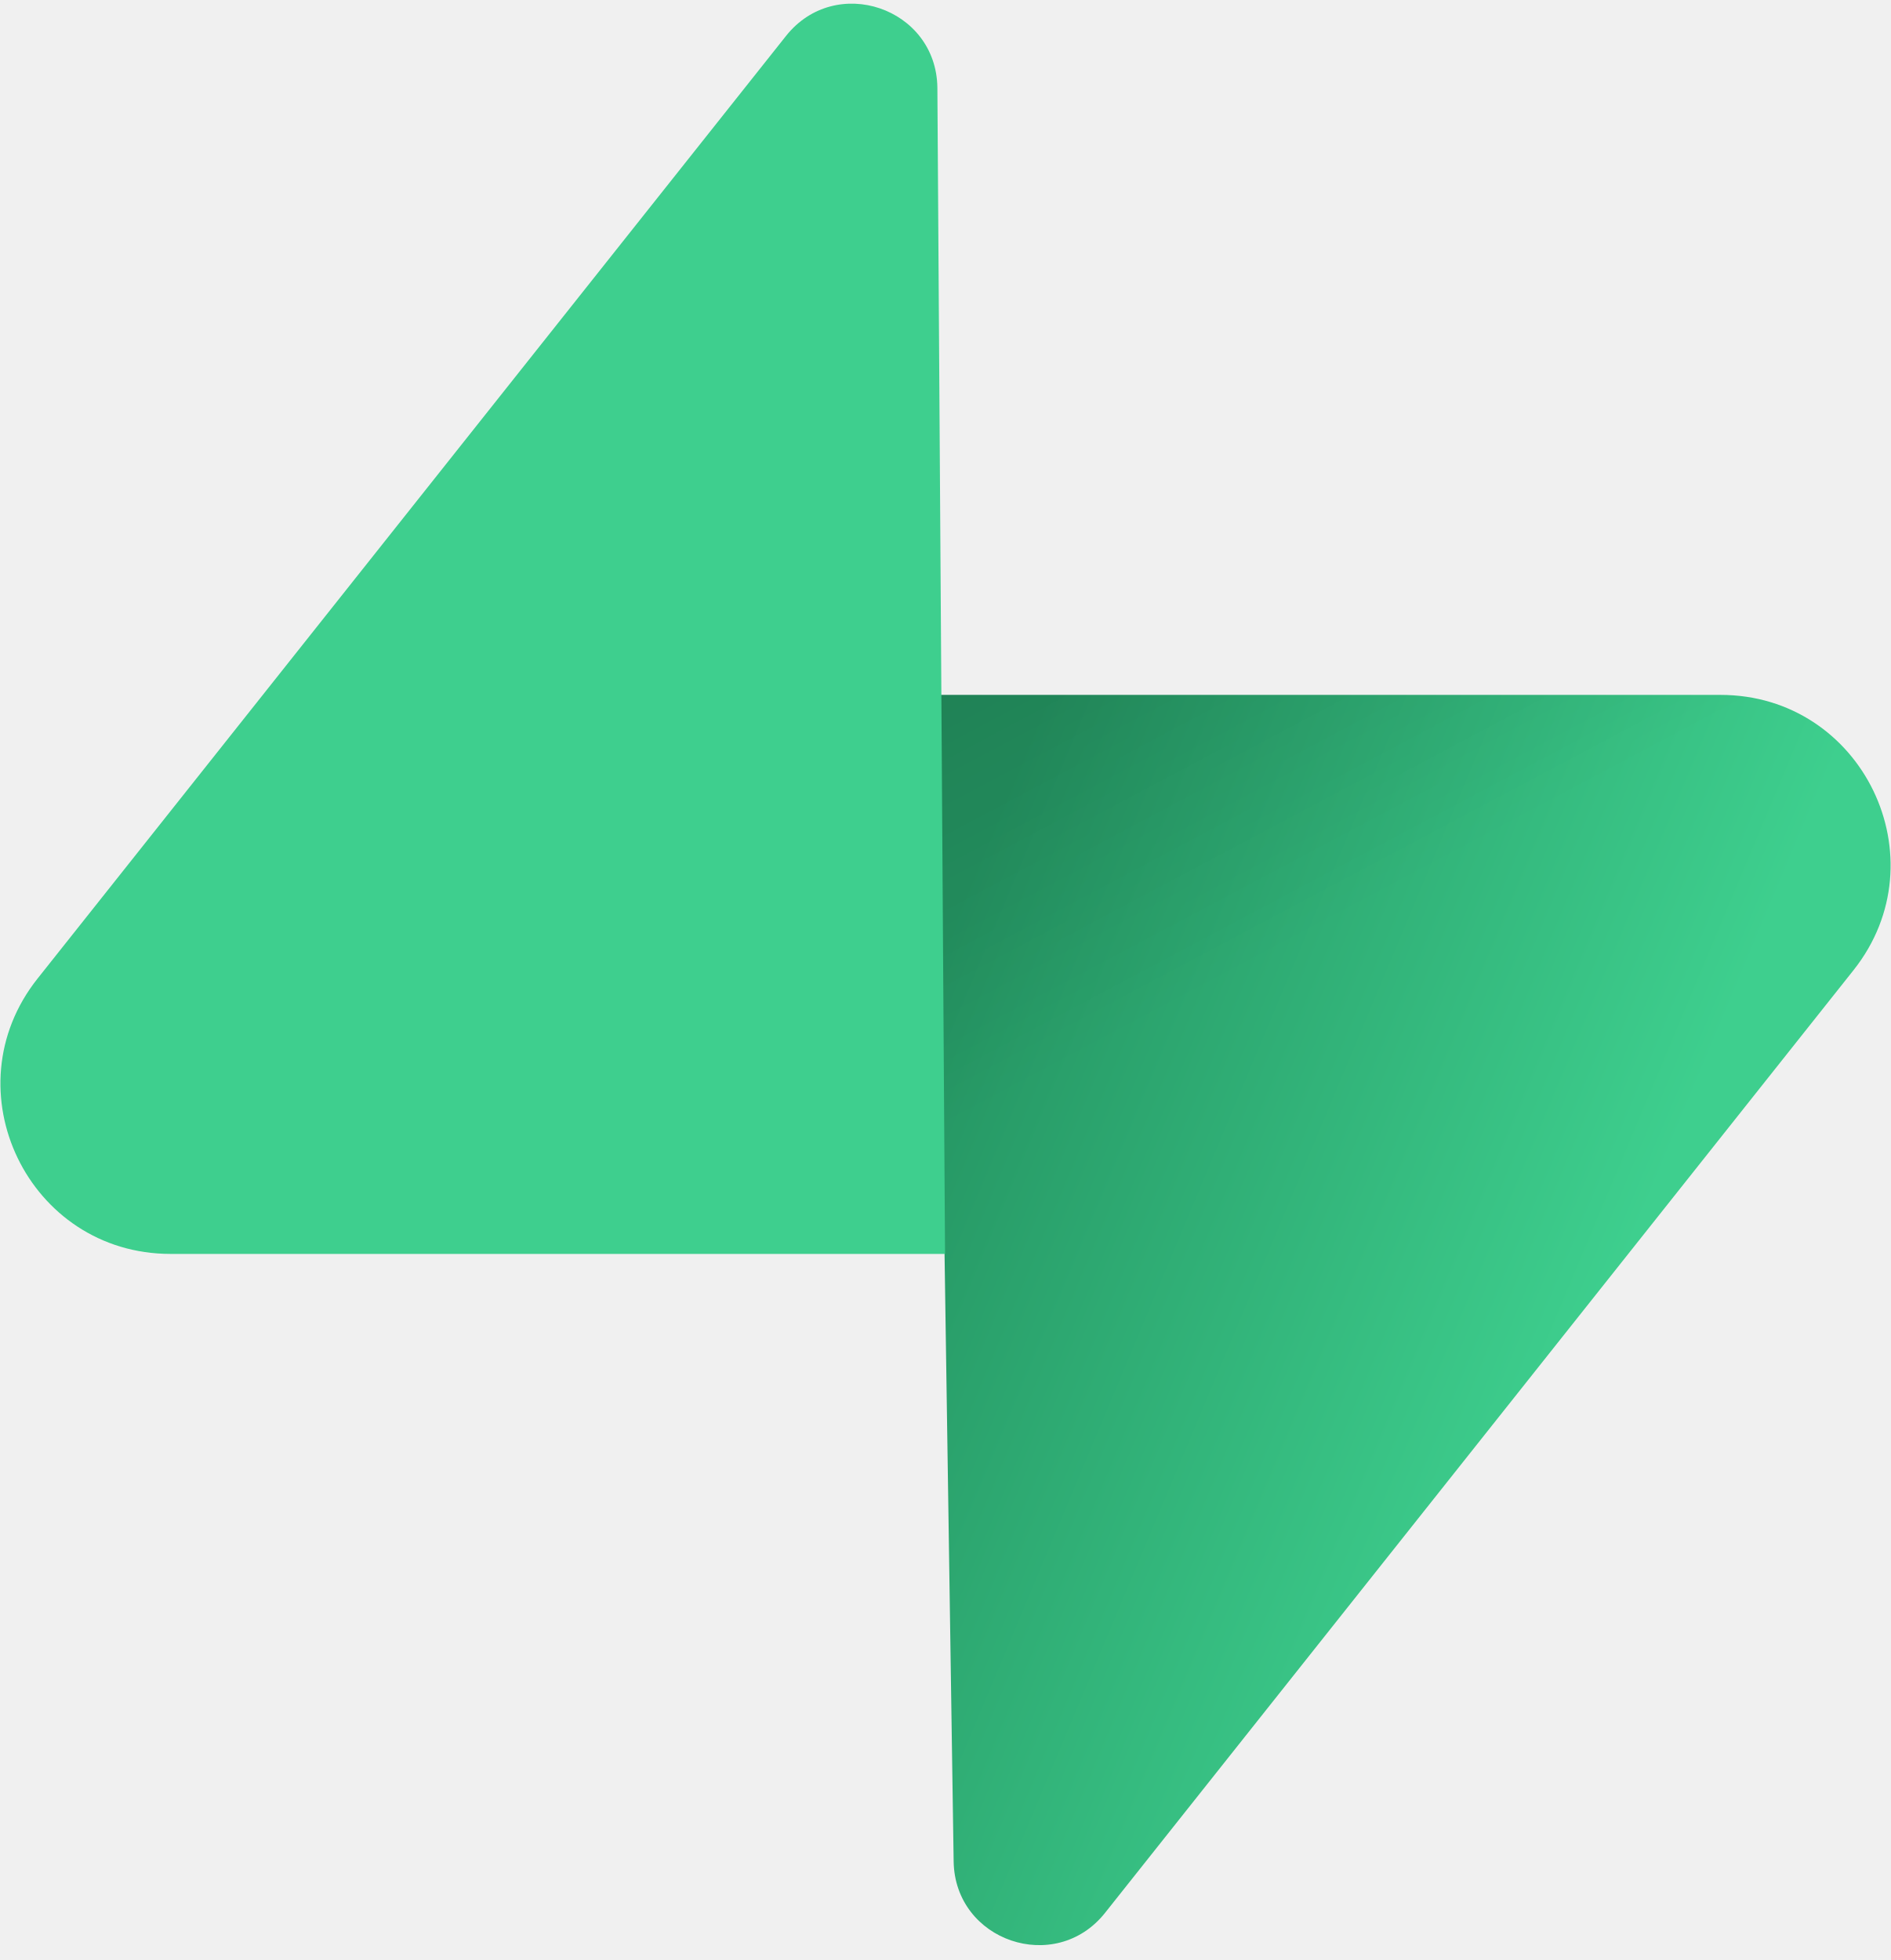
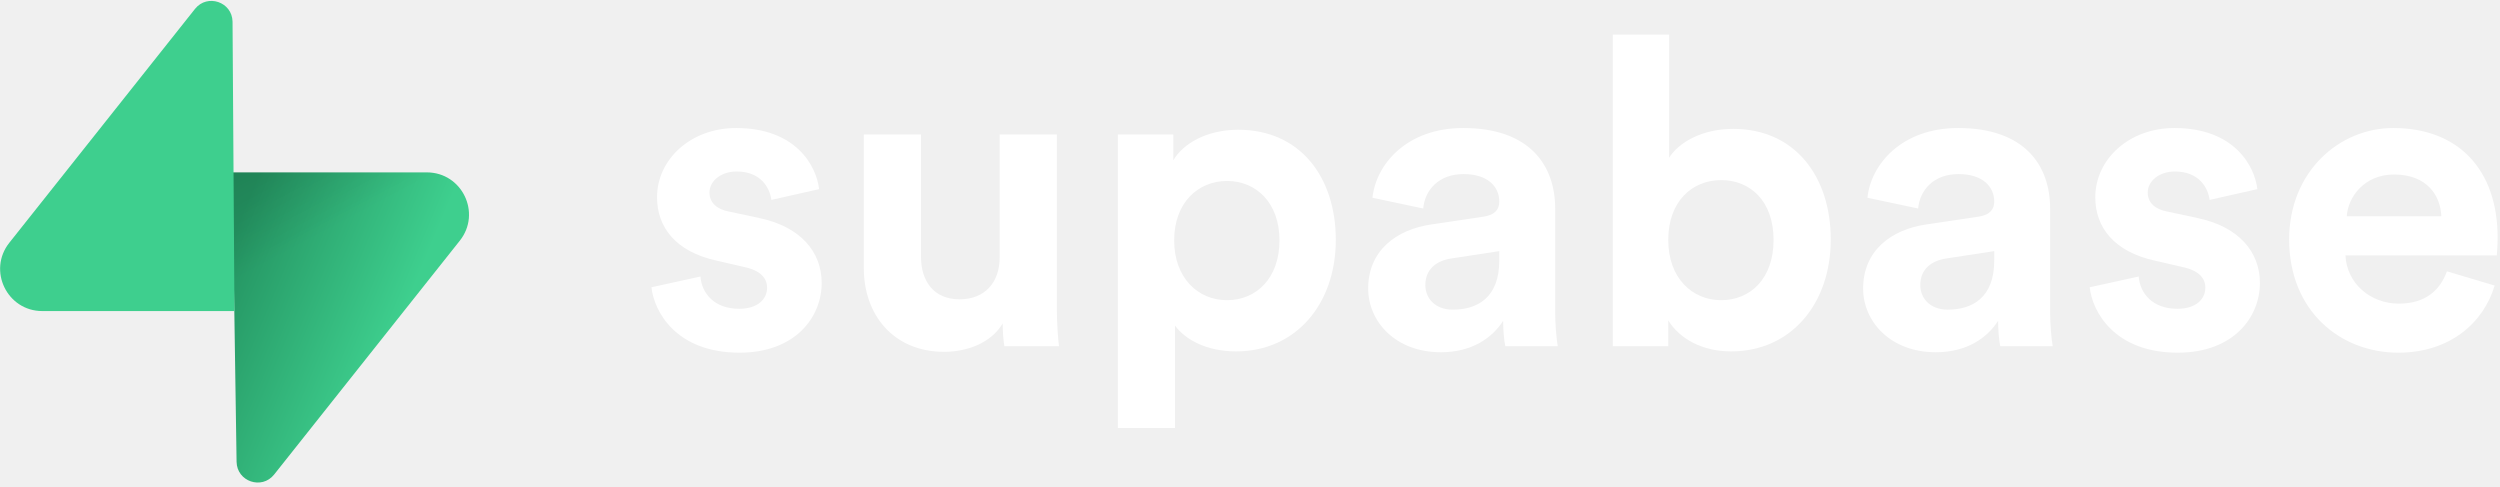
- <svg xmlns="http://www.w3.org/2000/svg" width="109" height="113" viewBox="0 0 109 113" fill="none">
+ <svg xmlns="http://www.w3.org/2000/svg" width="581" height="113" viewBox="0 0 581 113" fill="none">
+   <path d="M151.397 66.761C151.996 72.362 157.091 81.964 171.877 81.964C184.764 81.964 190.959 73.762 190.959 65.761C190.959 58.559 186.063 52.658 176.373 50.657L169.379 49.157C166.682 48.657 164.884 47.157 164.884 44.756C164.884 41.955 167.681 39.855 171.178 39.855C176.772 39.855 178.87 43.556 179.27 46.456L190.359 43.956C189.76 38.655 185.064 29.753 171.078 29.753C160.488 29.753 152.696 37.054 152.696 45.856C152.696 52.758 156.991 58.459 166.482 60.559L172.976 62.06C176.772 62.86 178.271 64.66 178.271 66.861C178.271 69.462 176.173 71.762 171.777 71.762C165.983 71.762 163.085 68.161 162.786 64.26L151.397 66.761Z" fill="white" />
+   <path d="M233.421 80.464H246.109C245.909 78.763 245.609 75.363 245.609 71.562V31.253H232.321V59.859C232.321 65.561 228.925 69.561 223.031 69.561C216.837 69.561 214.039 65.16 214.039 59.659V31.253H200.752V62.36C200.752 73.062 207.545 81.764 219.434 81.764C224.628 81.764 230.325 79.764 233.022 75.163C233.022 77.163 233.221 79.464 233.421 80.464Z" fill="white" />
+   <path d="M273.076 99.468V75.663C275.473 78.964 280.469 81.664 287.263 81.664C301.149 81.664 310.439 70.662 310.439 55.758C310.439 41.155 302.148 30.153 287.762 30.153C280.37 30.153 274.875 33.453 272.677 37.254V31.253H259.79V99.468H273.076ZM297.352 55.858C297.352 64.661 291.958 69.762 285.164 69.762C278.372 69.762 272.877 64.561 272.877 55.858C272.877 47.157 278.372 42.055 285.164 42.055C291.958 42.055 297.352 47.157 297.352 55.858Z" fill="white" />
+   <path d="M317.964 67.061C317.964 74.763 324.357 81.864 334.848 81.864C342.139 81.864 346.835 78.463 349.332 74.562C349.332 76.463 349.532 79.163 349.832 80.464H362.02C361.72 78.763 361.422 75.263 361.422 72.662V48.457C361.422 38.554 355.627 29.753 340.043 29.753C326.855 29.753 319.761 38.254 318.963 45.956L330.751 48.457C331.151 44.156 334.348 40.455 340.141 40.455C345.737 40.455 348.434 43.356 348.434 46.856C348.434 48.557 347.536 49.957 344.738 50.357L332.65 52.158C324.458 53.358 317.964 58.259 317.964 67.061ZM337.644 71.962C333.349 71.962 331.25 69.161 331.25 66.261C331.25 62.46 333.947 60.559 337.345 60.059L348.434 58.359V60.559C348.434 69.261 343.239 71.962 337.644 71.962Z" fill="white" />
+   <path d="M387.703 80.464V74.463C390.299 78.664 395.494 81.664 402.288 81.664C416.276 81.664 425.467 70.562 425.467 55.658C425.467 41.055 417.174 29.953 402.788 29.953C395.494 29.953 390.1 33.154 387.902 36.654V8.048H374.815V80.464H387.703ZM412.178 55.758C412.178 64.76 406.784 69.762 399.99 69.762C393.297 69.762 387.703 64.661 387.703 55.758C387.703 46.756 393.297 41.855 399.99 41.855C406.784 41.855 412.178 46.756 412.178 55.758Z" fill="white" />
+   <path d="M432.99 67.061C432.99 74.763 439.383 81.864 449.873 81.864C457.165 81.864 461.862 78.463 464.358 74.562C464.358 76.463 464.559 79.163 464.858 80.464H477.046C476.748 78.763 476.448 75.263 476.448 72.662V48.457C476.448 38.554 470.653 29.753 455.068 29.753C441.881 29.753 434.788 38.254 433.989 45.956L445.776 48.457C446.177 44.156 449.374 40.455 455.167 40.455C460.763 40.455 463.46 43.356 463.46 46.856C463.46 48.557 462.561 49.957 459.763 50.357L447.676 52.158C439.484 53.358 432.99 58.259 432.99 67.061ZM452.671 71.962C448.375 71.962 446.276 69.161 446.276 66.261C446.276 62.46 448.973 60.559 452.371 60.059L463.46 58.359V60.559C463.46 69.261 458.265 71.962 452.671 71.962Z" fill="white" />
+   <path d="M485.645 66.761C486.243 72.362 491.339 81.964 506.124 81.964C519.012 81.964 525.205 73.762 525.205 65.761C525.205 58.559 520.311 52.658 510.62 50.657L503.626 49.157C500.929 48.657 499.132 47.157 499.132 44.756C499.132 41.955 501.928 39.855 505.425 39.855C511.021 39.855 513.118 43.556 513.519 46.456L524.607 43.956C524.007 38.655 519.312 29.753 505.326 29.753C494.735 29.753 486.944 37.054 486.944 45.856C486.944 52.758 491.238 58.459 500.73 60.559L507.224 62.06C511.021 62.86 512.519 64.66 512.519 66.861C512.519 69.462 510.421 71.762 506.025 71.762C500.23 71.762 497.334 68.161 497.034 64.26L485.645 66.761Z" fill="white" />
+   <path d="M545.385 50.257C545.685 45.756 549.482 40.555 556.375 40.555C563.967 40.555 567.165 45.356 567.365 50.257H545.385ZM568.664 63.06C567.065 67.461 563.668 70.562 557.474 70.562C550.88 70.562 545.385 65.861 545.087 59.359H580.252C580.252 59.159 580.451 57.159 580.451 55.258C580.451 39.455 571.361 29.753 556.175 29.753C543.588 29.753 531.998 39.955 531.998 55.658C531.998 72.262 543.886 81.964 557.374 81.964C569.462 81.964 577.255 74.863 579.753 66.361L568.664 63.06Z" fill="white" />
  <path d="M63.708 110.284C60.848 113.885 55.05 111.912 54.981 107.314L53.974 40.063L99.194 40.063C107.384 40.063 111.952 49.523 106.859 55.937L63.708 110.284Z" fill="url(#paint0_linear)" />
  <path d="M63.708 110.284C60.848 113.885 55.05 111.912 54.981 107.314L53.974 40.063L99.194 40.063C107.384 40.063 111.952 49.523 106.859 55.937L63.708 110.284Z" fill="url(#paint1_linear)" fill-opacity="0.2" />
  <path d="M45.317 2.071C48.176 -1.53 53.974 0.443 54.043 5.041L54.485 72.292H9.831C1.64 72.292 -2.928 62.832 2.166 56.417L45.317 2.071Z" fill="#3ECF8E" />
  <defs>
    <linearGradient id="paint0_linear" x1="53.974" y1="54.974" x2="94.163" y2="71.829" gradientUnits="userSpaceOnUse">
      <stop stop-color="#249361" />
      <stop offset="1" stop-color="#3ECF8E" />
    </linearGradient>
    <linearGradient id="paint1_linear" x1="36.156" y1="30.578" x2="54.484" y2="65.081" gradientUnits="userSpaceOnUse">
      <stop />
      <stop offset="1" stop-opacity="0" />
    </linearGradient>
  </defs>
</svg>
